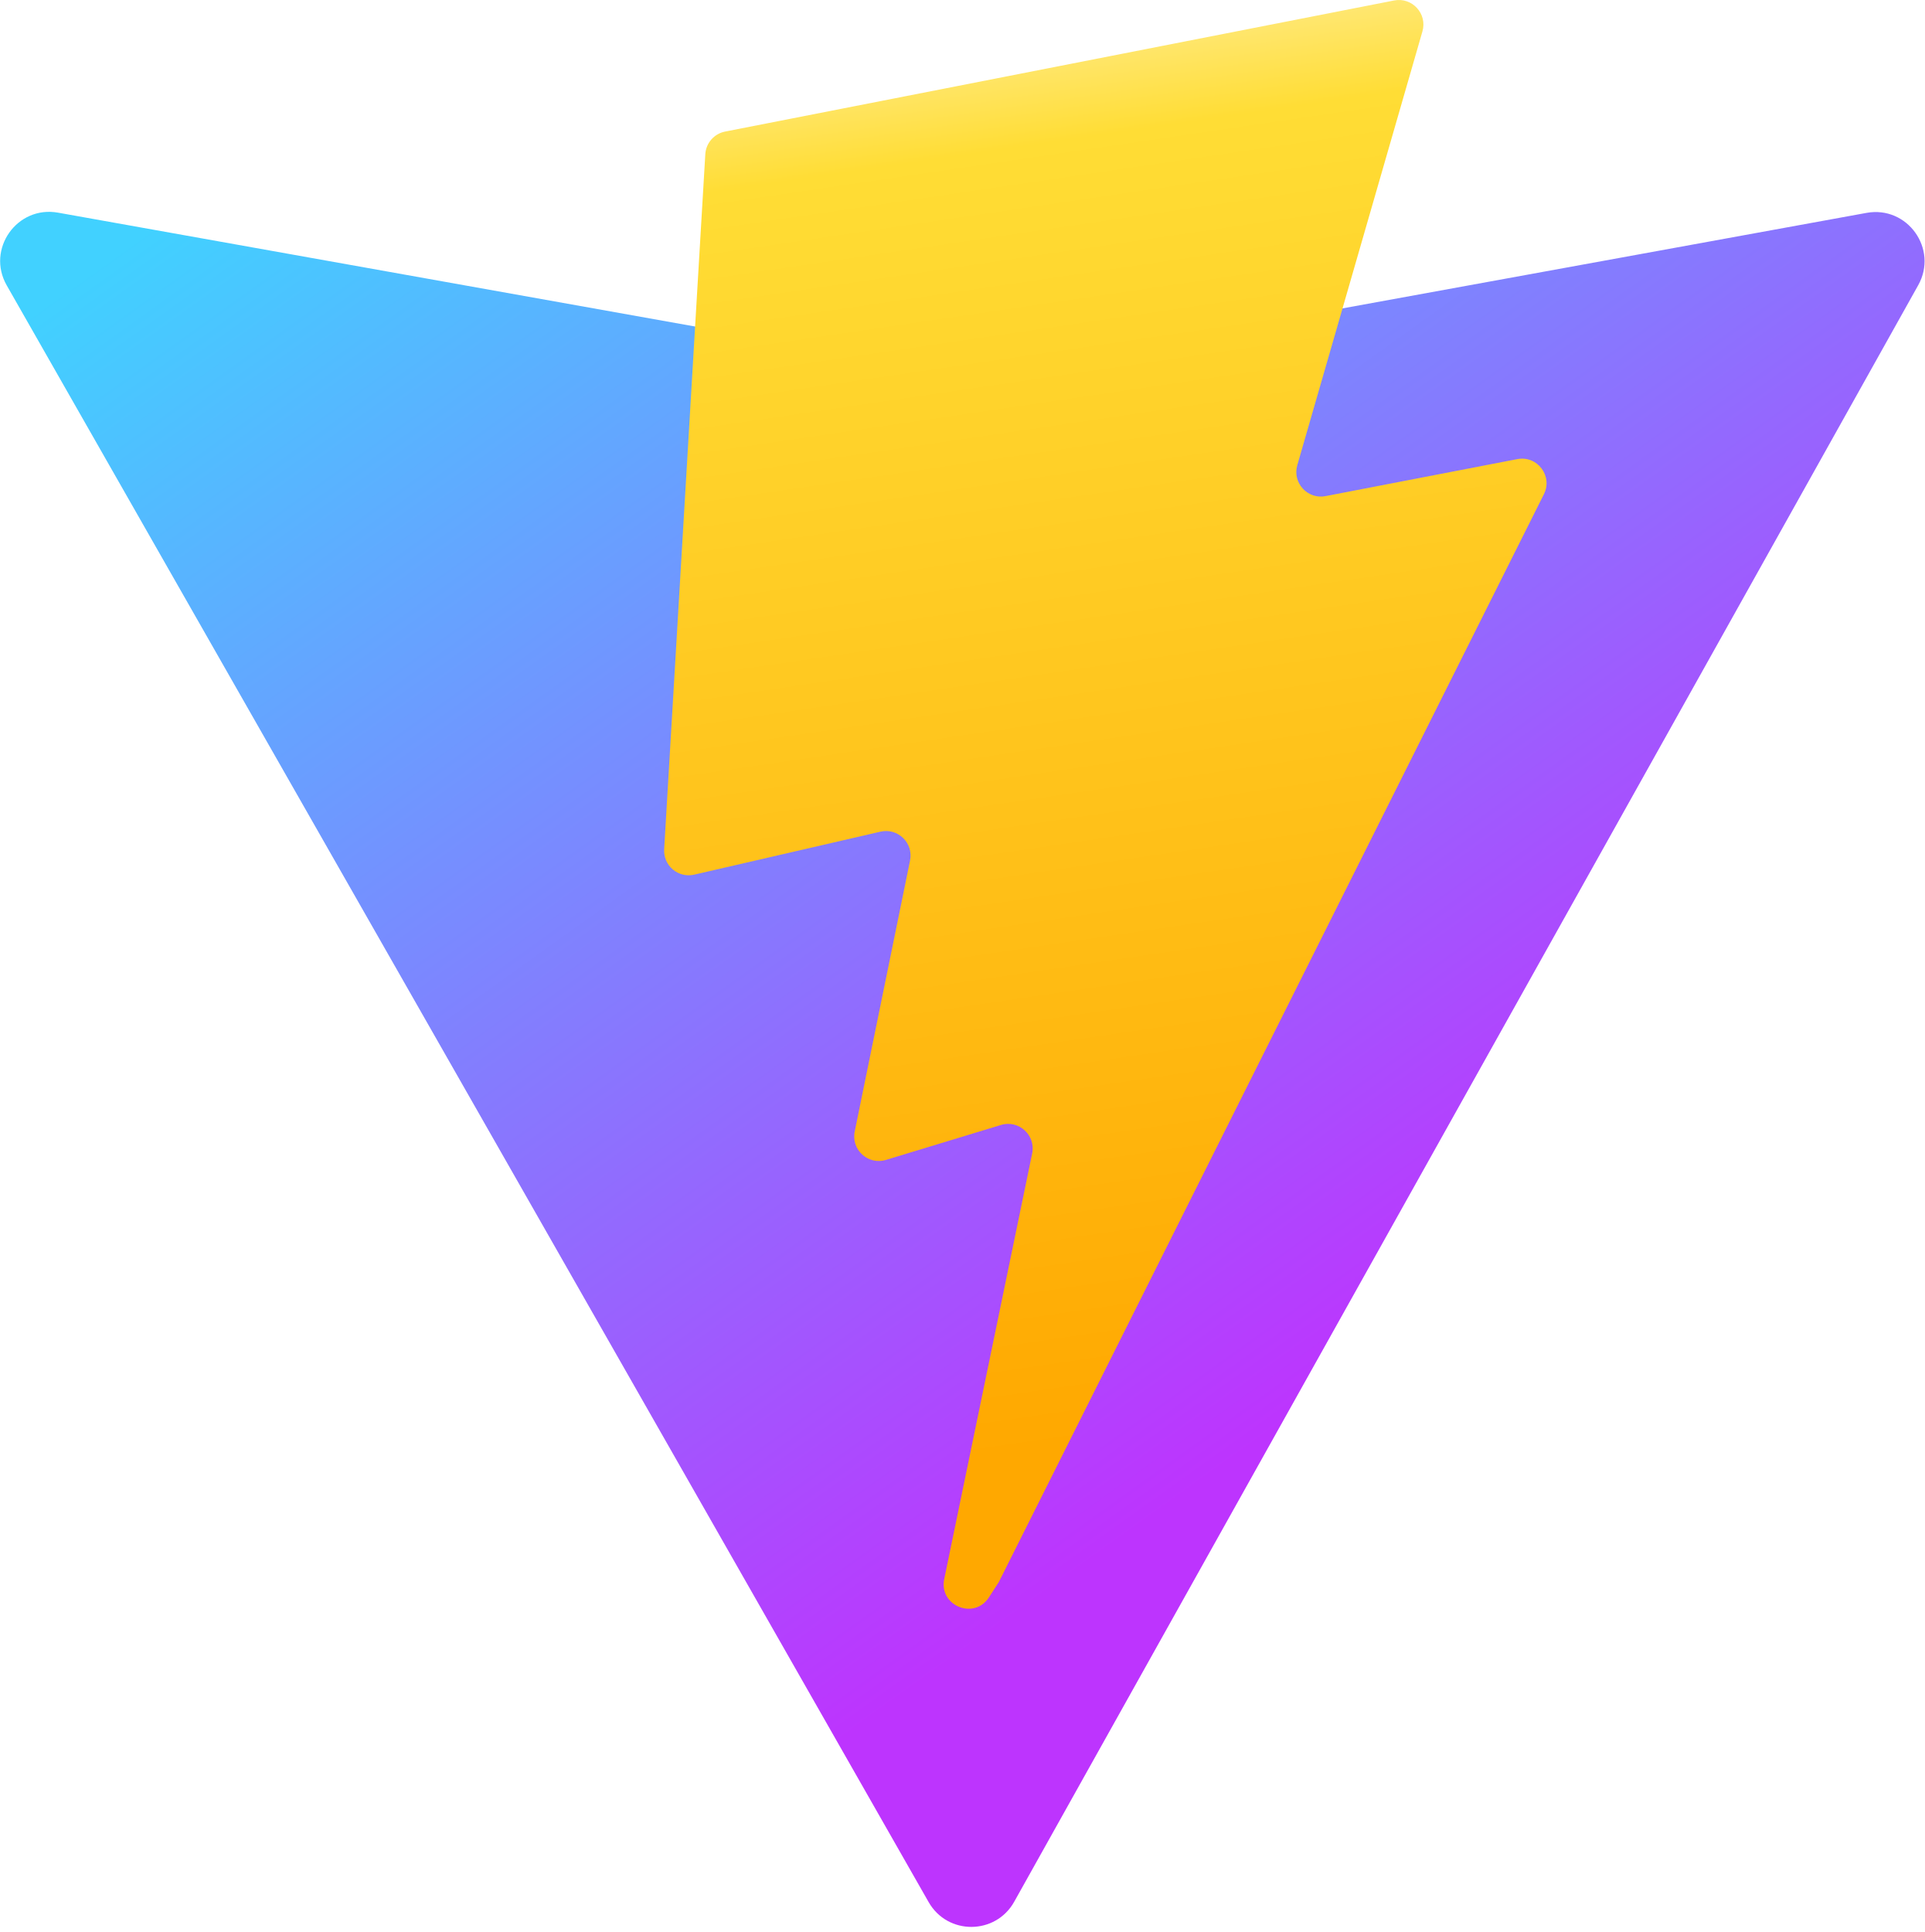
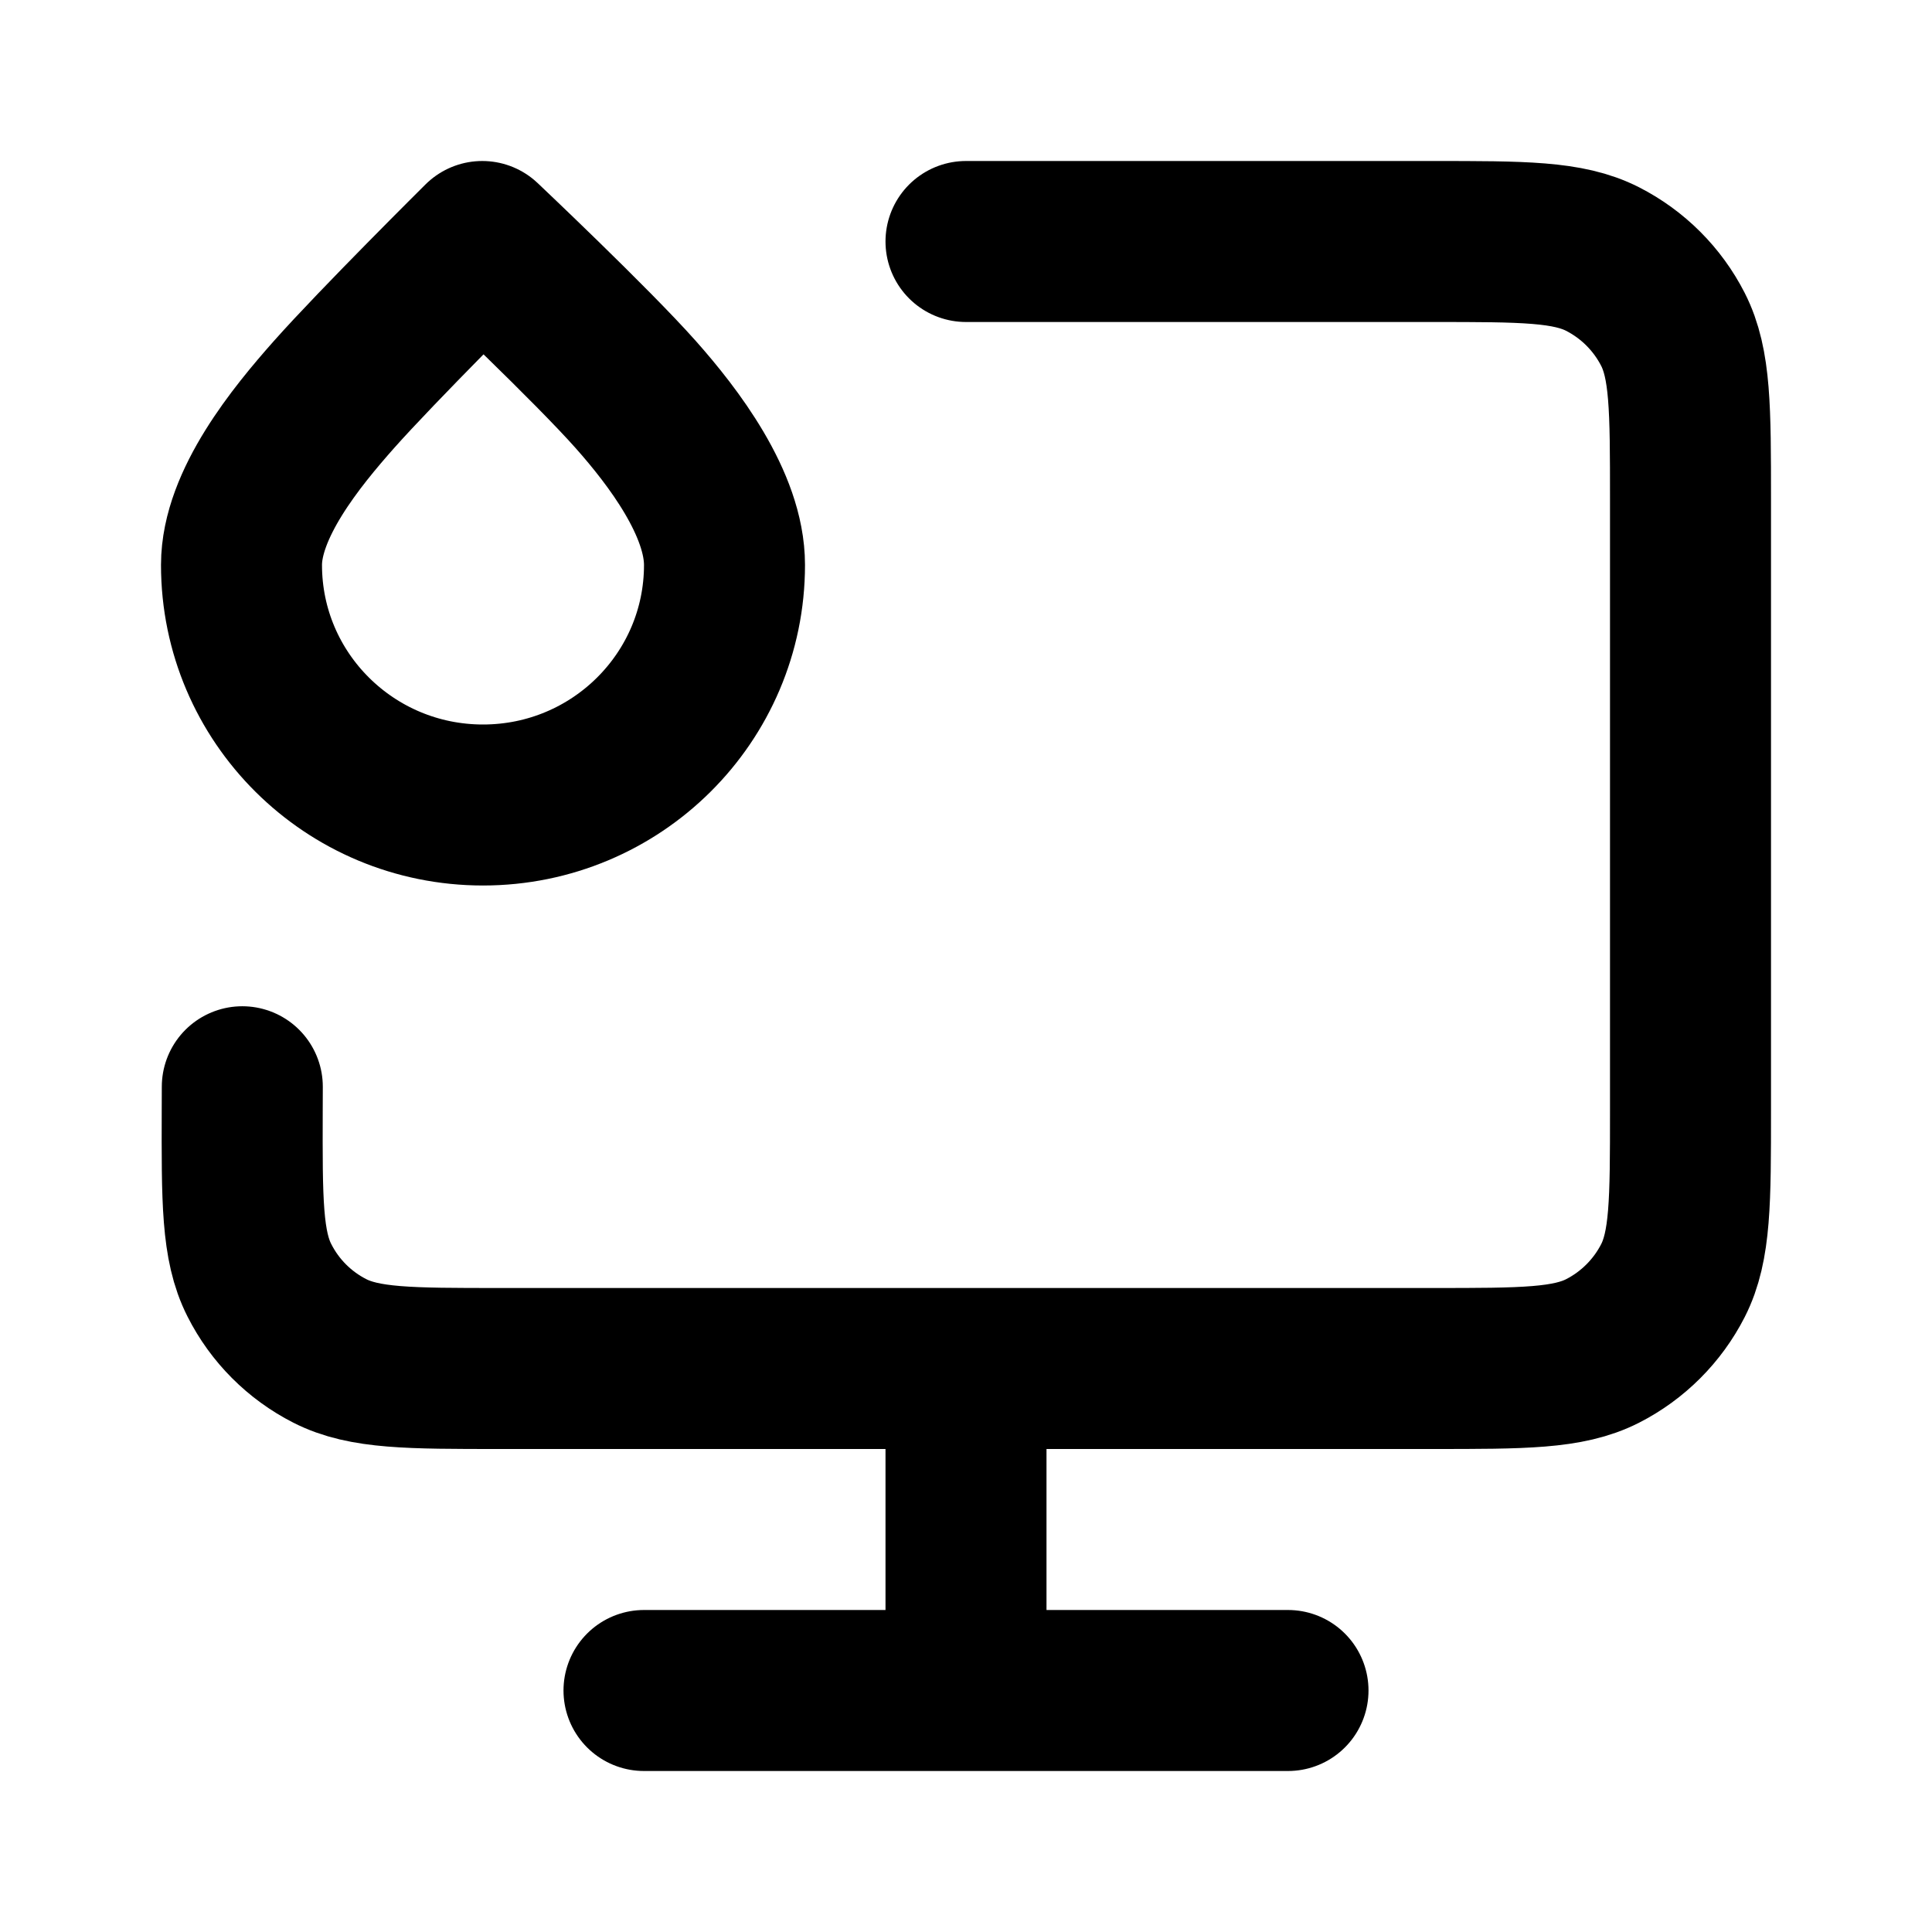
- <svg xmlns="http://www.w3.org/2000/svg" aria-hidden="true" role="img" class="iconify iconify--logos" width="31.88" height="32" preserveAspectRatio="xMidYMid meet" viewBox="0 0 256 257">
-   <defs>
-     <linearGradient id="IconifyId1813088fe1fbc01fb466" x1="-.828%" x2="57.636%" y1="7.652%" y2="78.411%">
-       <stop offset="0%" stop-color="#41D1FF" />
-       <stop offset="100%" stop-color="#BD34FE" />
-     </linearGradient>
-     <linearGradient id="IconifyId1813088fe1fbc01fb467" x1="43.376%" x2="50.316%" y1="2.242%" y2="89.03%">
-       <stop offset="0%" stop-color="#FFEA83" />
-       <stop offset="8.333%" stop-color="#FFDD35" />
-       <stop offset="100%" stop-color="#FFA800" />
-     </linearGradient>
-   </defs>
-   <path fill="url(#IconifyId1813088fe1fbc01fb466)" d="M255.153 37.938L134.897 252.976c-2.483 4.44-8.862 4.466-11.382.048L.875 37.958c-2.746-4.814 1.371-10.646 6.827-9.67l120.385 21.517a6.537 6.537 0 0 0 2.322-.004l117.867-21.483c5.438-.991 9.574 4.796 6.877 9.62Z" />
-   <path fill="url(#IconifyId1813088fe1fbc01fb467)" d="M185.432.063L96.44 17.501a3.268 3.268 0 0 0-2.634 3.014l-5.474 92.456a3.268 3.268 0 0 0 3.997 3.378l24.777-5.718c2.318-.535 4.413 1.507 3.936 3.838l-7.361 36.047c-.495 2.426 1.782 4.5 4.151 3.78l15.304-4.649c2.372-.72 4.652 1.36 4.15 3.788l-11.698 56.621c-.732 3.542 3.979 5.473 5.943 2.437l1.313-2.028l72.516-144.72c1.215-2.423-.88-5.186-3.54-4.672l-25.505 4.922c-2.396.462-4.435-1.77-3.759-4.114l16.646-57.705c.677-2.35-1.37-4.583-3.769-4.113Z" />
+ <svg xmlns="http://www.w3.org/2000/svg" width="800px" height="800px" viewBox="0 0 24 24" fill="none">
+   <path d="M8 21H16M12 17V21M12 3H17.8C18.92 3 19.48 3 19.908 3.218C20.284 3.41 20.59 3.716 20.782 4.092C21 4.52 21 5.08 21 6.2V13.8C21 14.92 21 15.48 20.782 15.908C20.59 16.284 20.284 16.59 19.908 16.782C19.48 17 18.92 17 17.8 17H6.209C5.086 17 4.525 17 4.096 16.781C3.719 16.589 3.413 16.282 3.222 15.904C3.004 15.475 3.006 14.914 3.009 13.791L3.01 13.5M9 7.018C9 8.665 7.657 10 6 10C4.343 10 3 8.665 3 7.018C3 6.261 3.682 5.428 4.148 4.902C4.698 4.283 5.991 3 5.991 3C5.991 3 7.349 4.283 7.898 4.902C8.365 5.428 9 6.261 9 7.018Z" stroke="#000000" stroke-width="2" stroke-linecap="round" stroke-linejoin="round" />
</svg>
